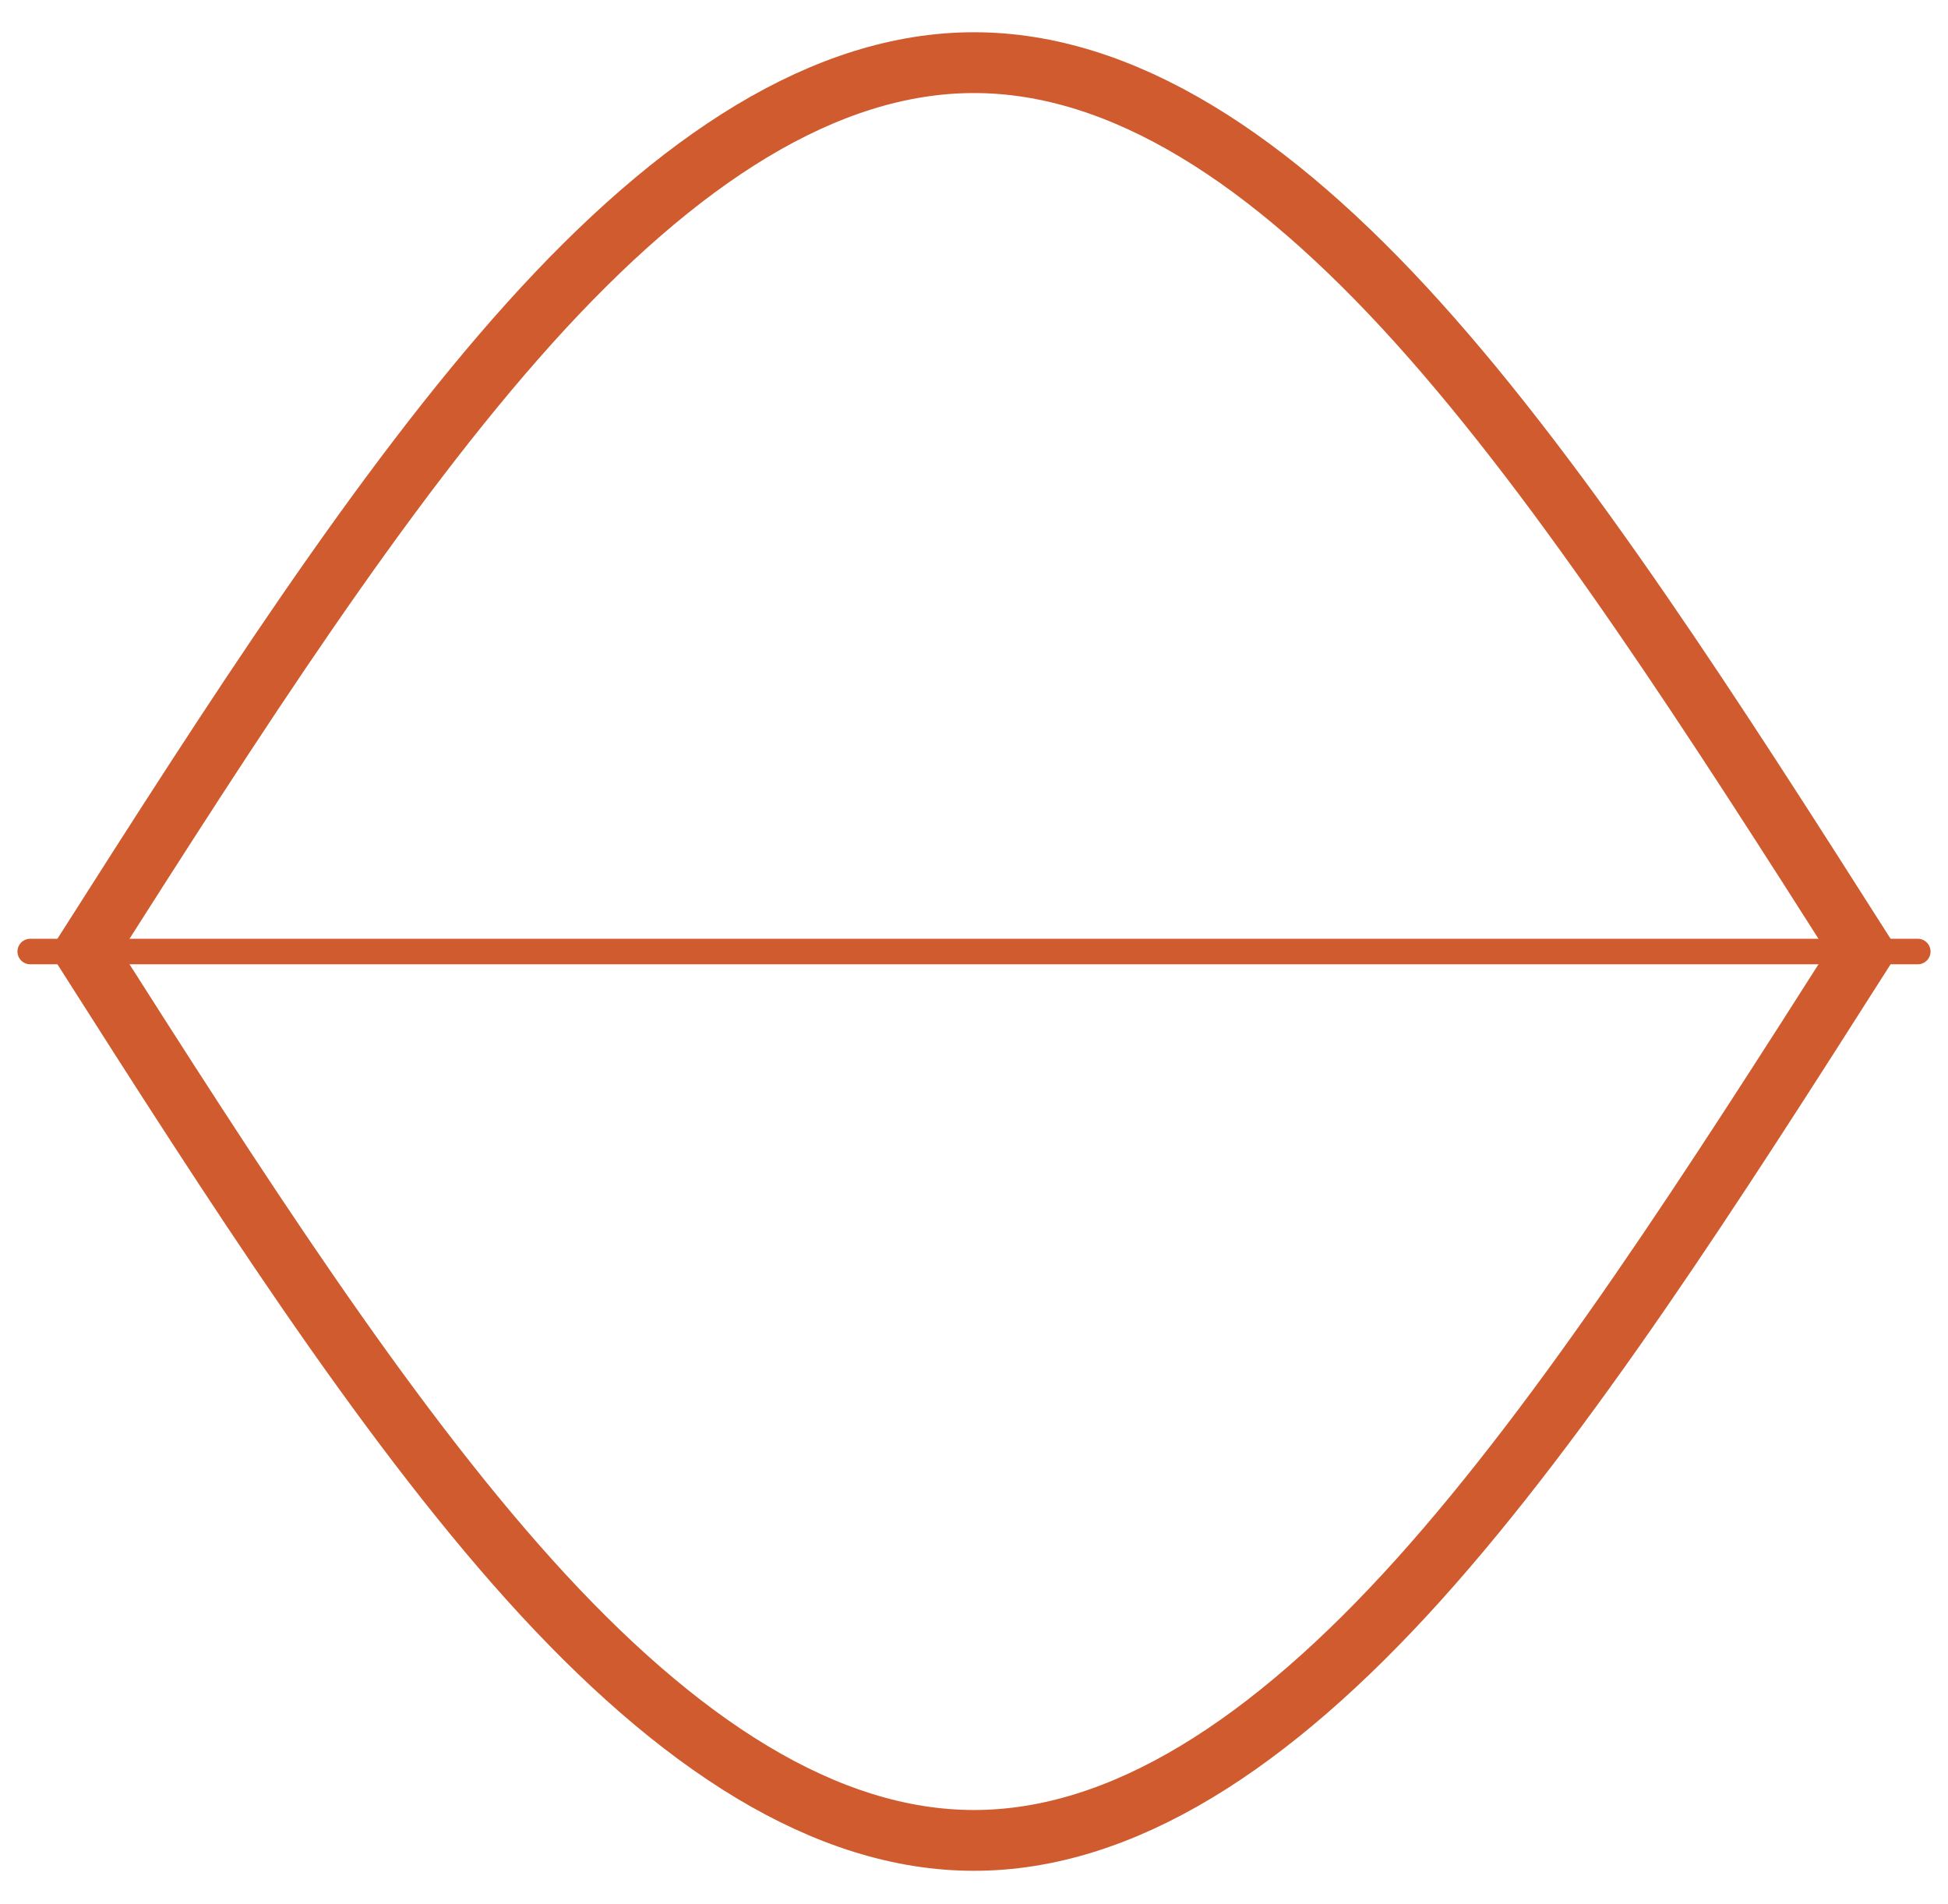
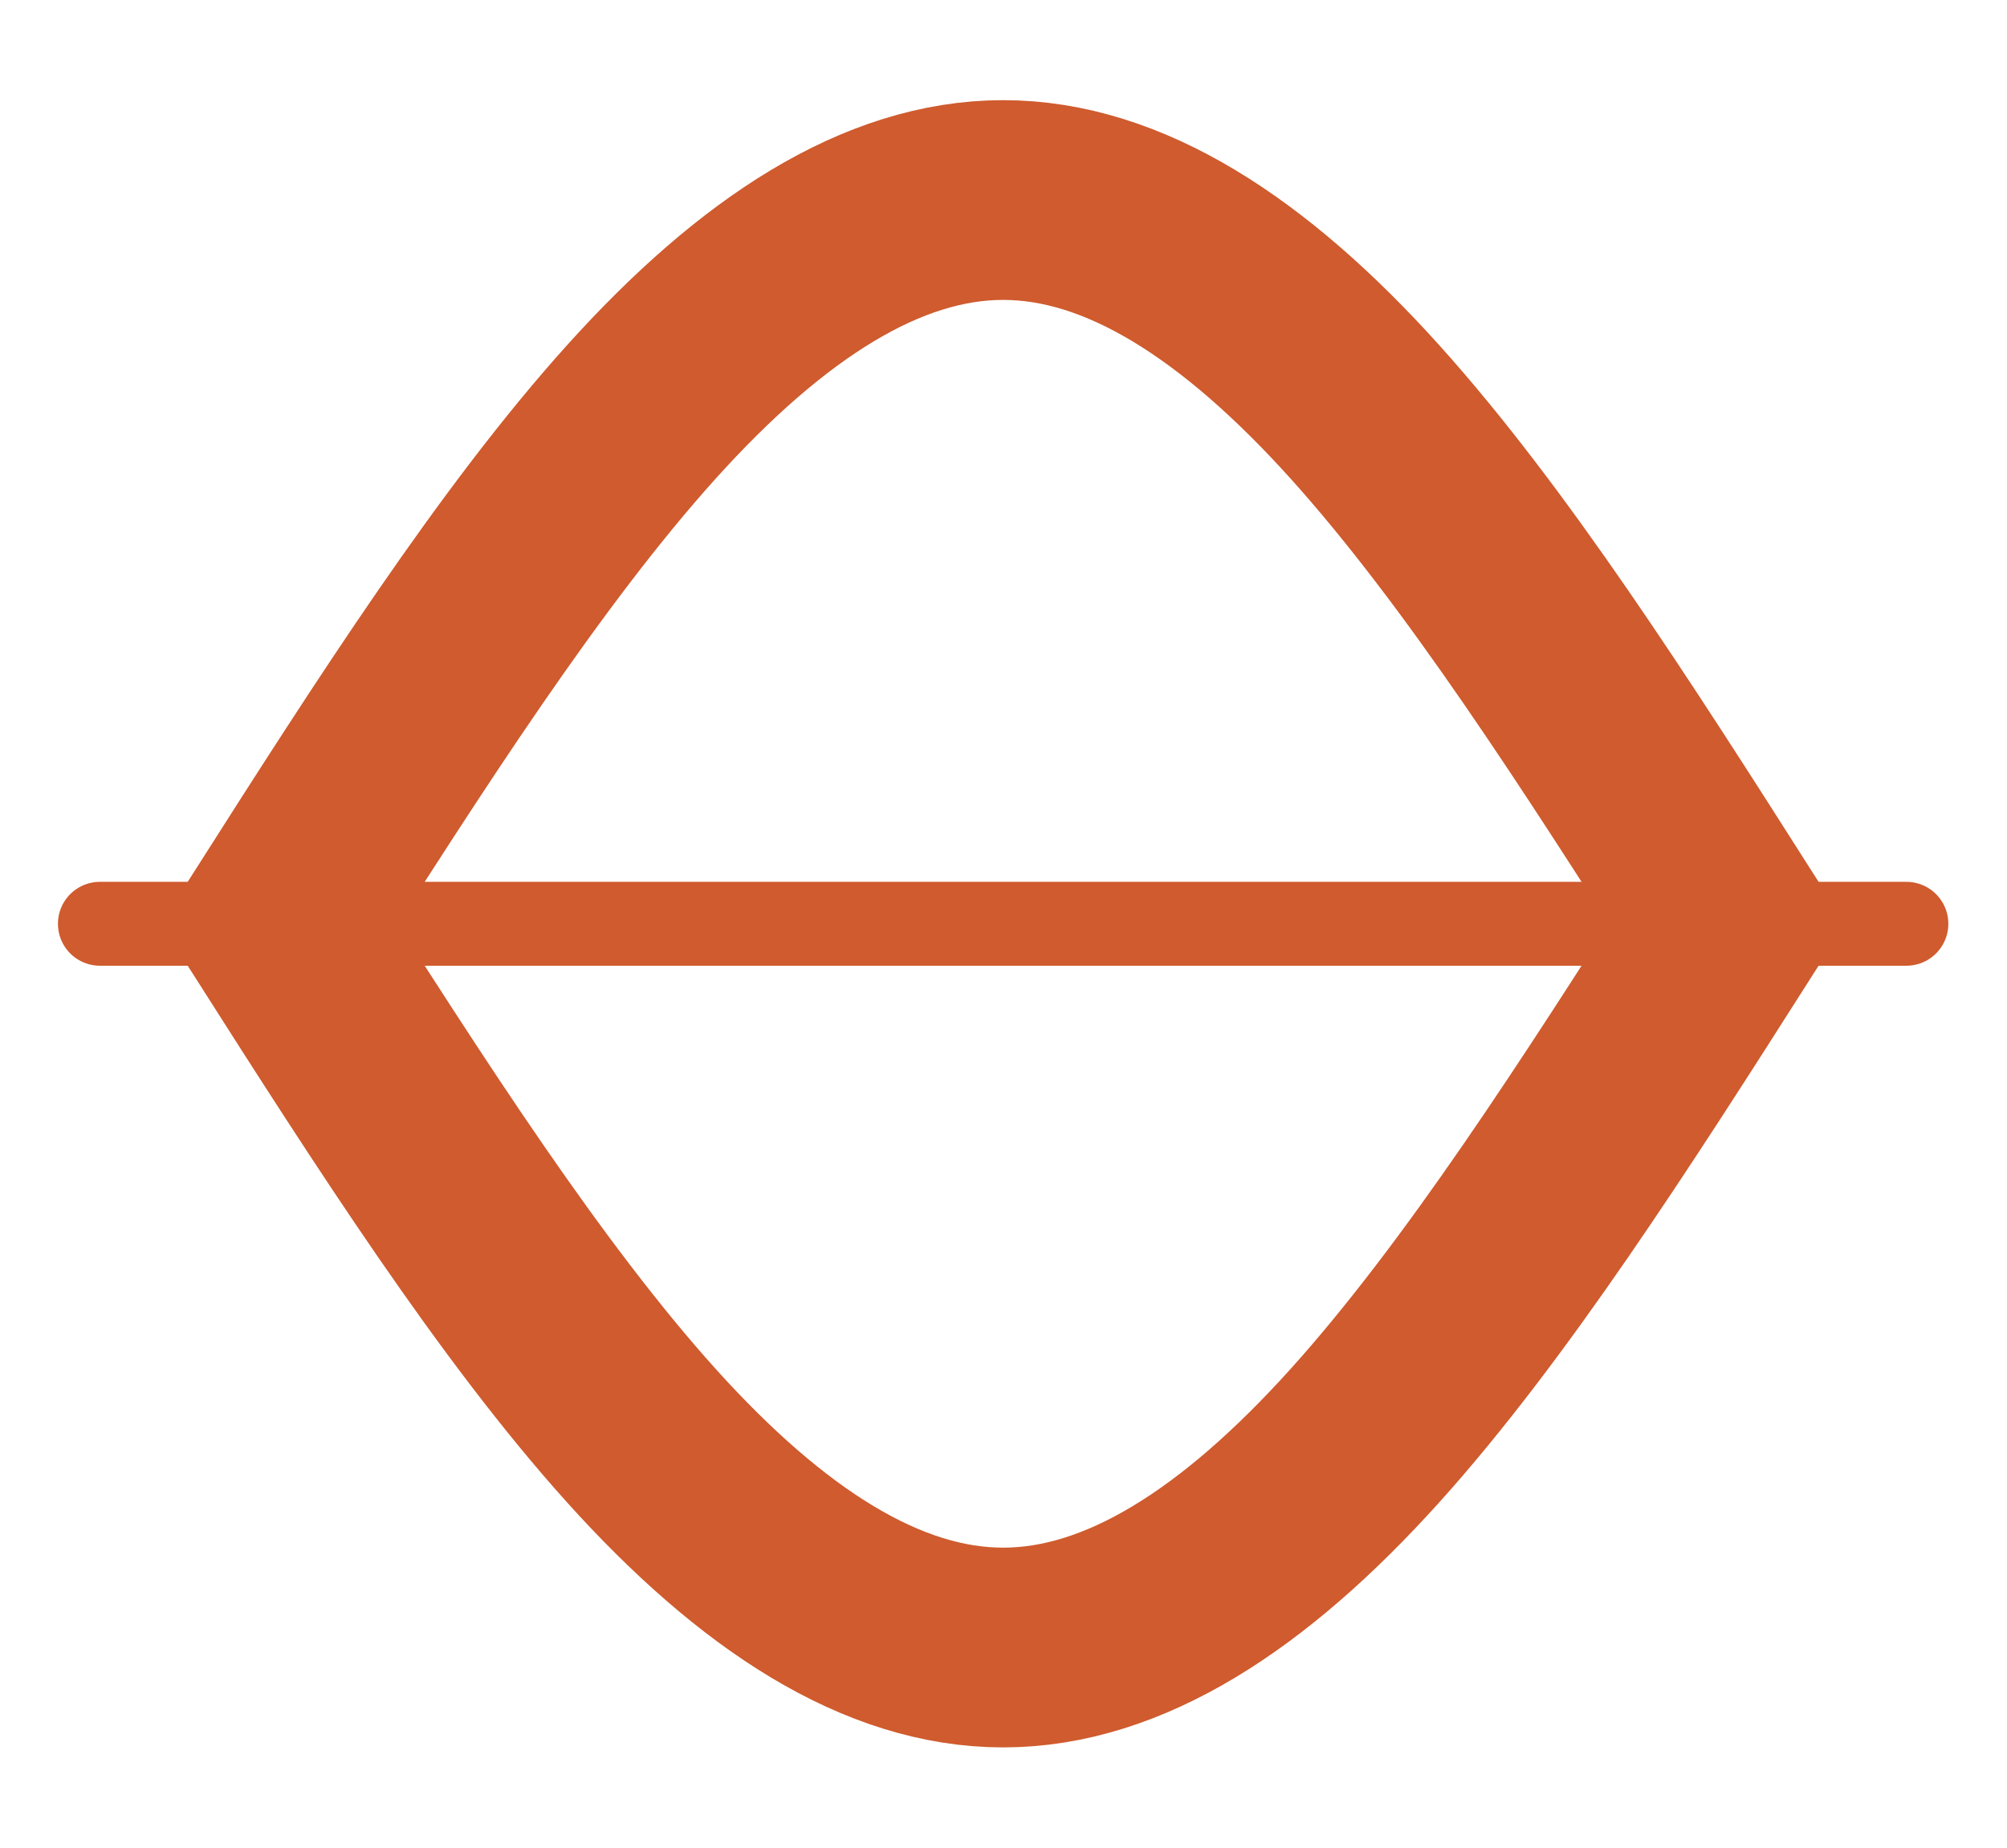
- <svg xmlns="http://www.w3.org/2000/svg" width="219" height="214" fill="#141312" viewBox="-9.6 -106.8 219.2 213.7">
-   <path fill="none" stroke="#cf5b2e" stroke-linecap="round" stroke-width="2.87" d="M-6.2 0h212.4" />
-   <path fill="none" stroke="#cf5b2e" stroke-width="6.84" d="M0 0c16.67 26.18 33.33 52.2 50 70.71S83.33 100 100 100s33.33-10.78 50-29.29S183.33 26.18 200 0c-16.67-26.18-33.33-52.2-50-70.71S116.67-100 100-100 66.67-89.22 50-70.71 16.67-26.18 0 0Z" />
+ <svg xmlns="http://www.w3.org/2000/svg" width="277" height="255" fill="#141312" viewBox="-38.6 -127.6 277.3 255.2">
+   <path fill="none" stroke="#cf5b2e" stroke-linecap="round" stroke-width="11.59" d="M-24.8 0h249.6" />
+   <path fill="none" stroke="#cf5b2e" stroke-width="27.6" d="M0 0c16.67 26.18 33.33 52.2 50 70.71S83.33 100 100 100s33.33-10.78 50-29.29S183.33 26.18 200 0c-16.67-26.18-33.33-52.2-50-70.71S116.67-100 100-100 66.67-89.22 50-70.71 16.67-26.18 0 0Z" />
</svg>
